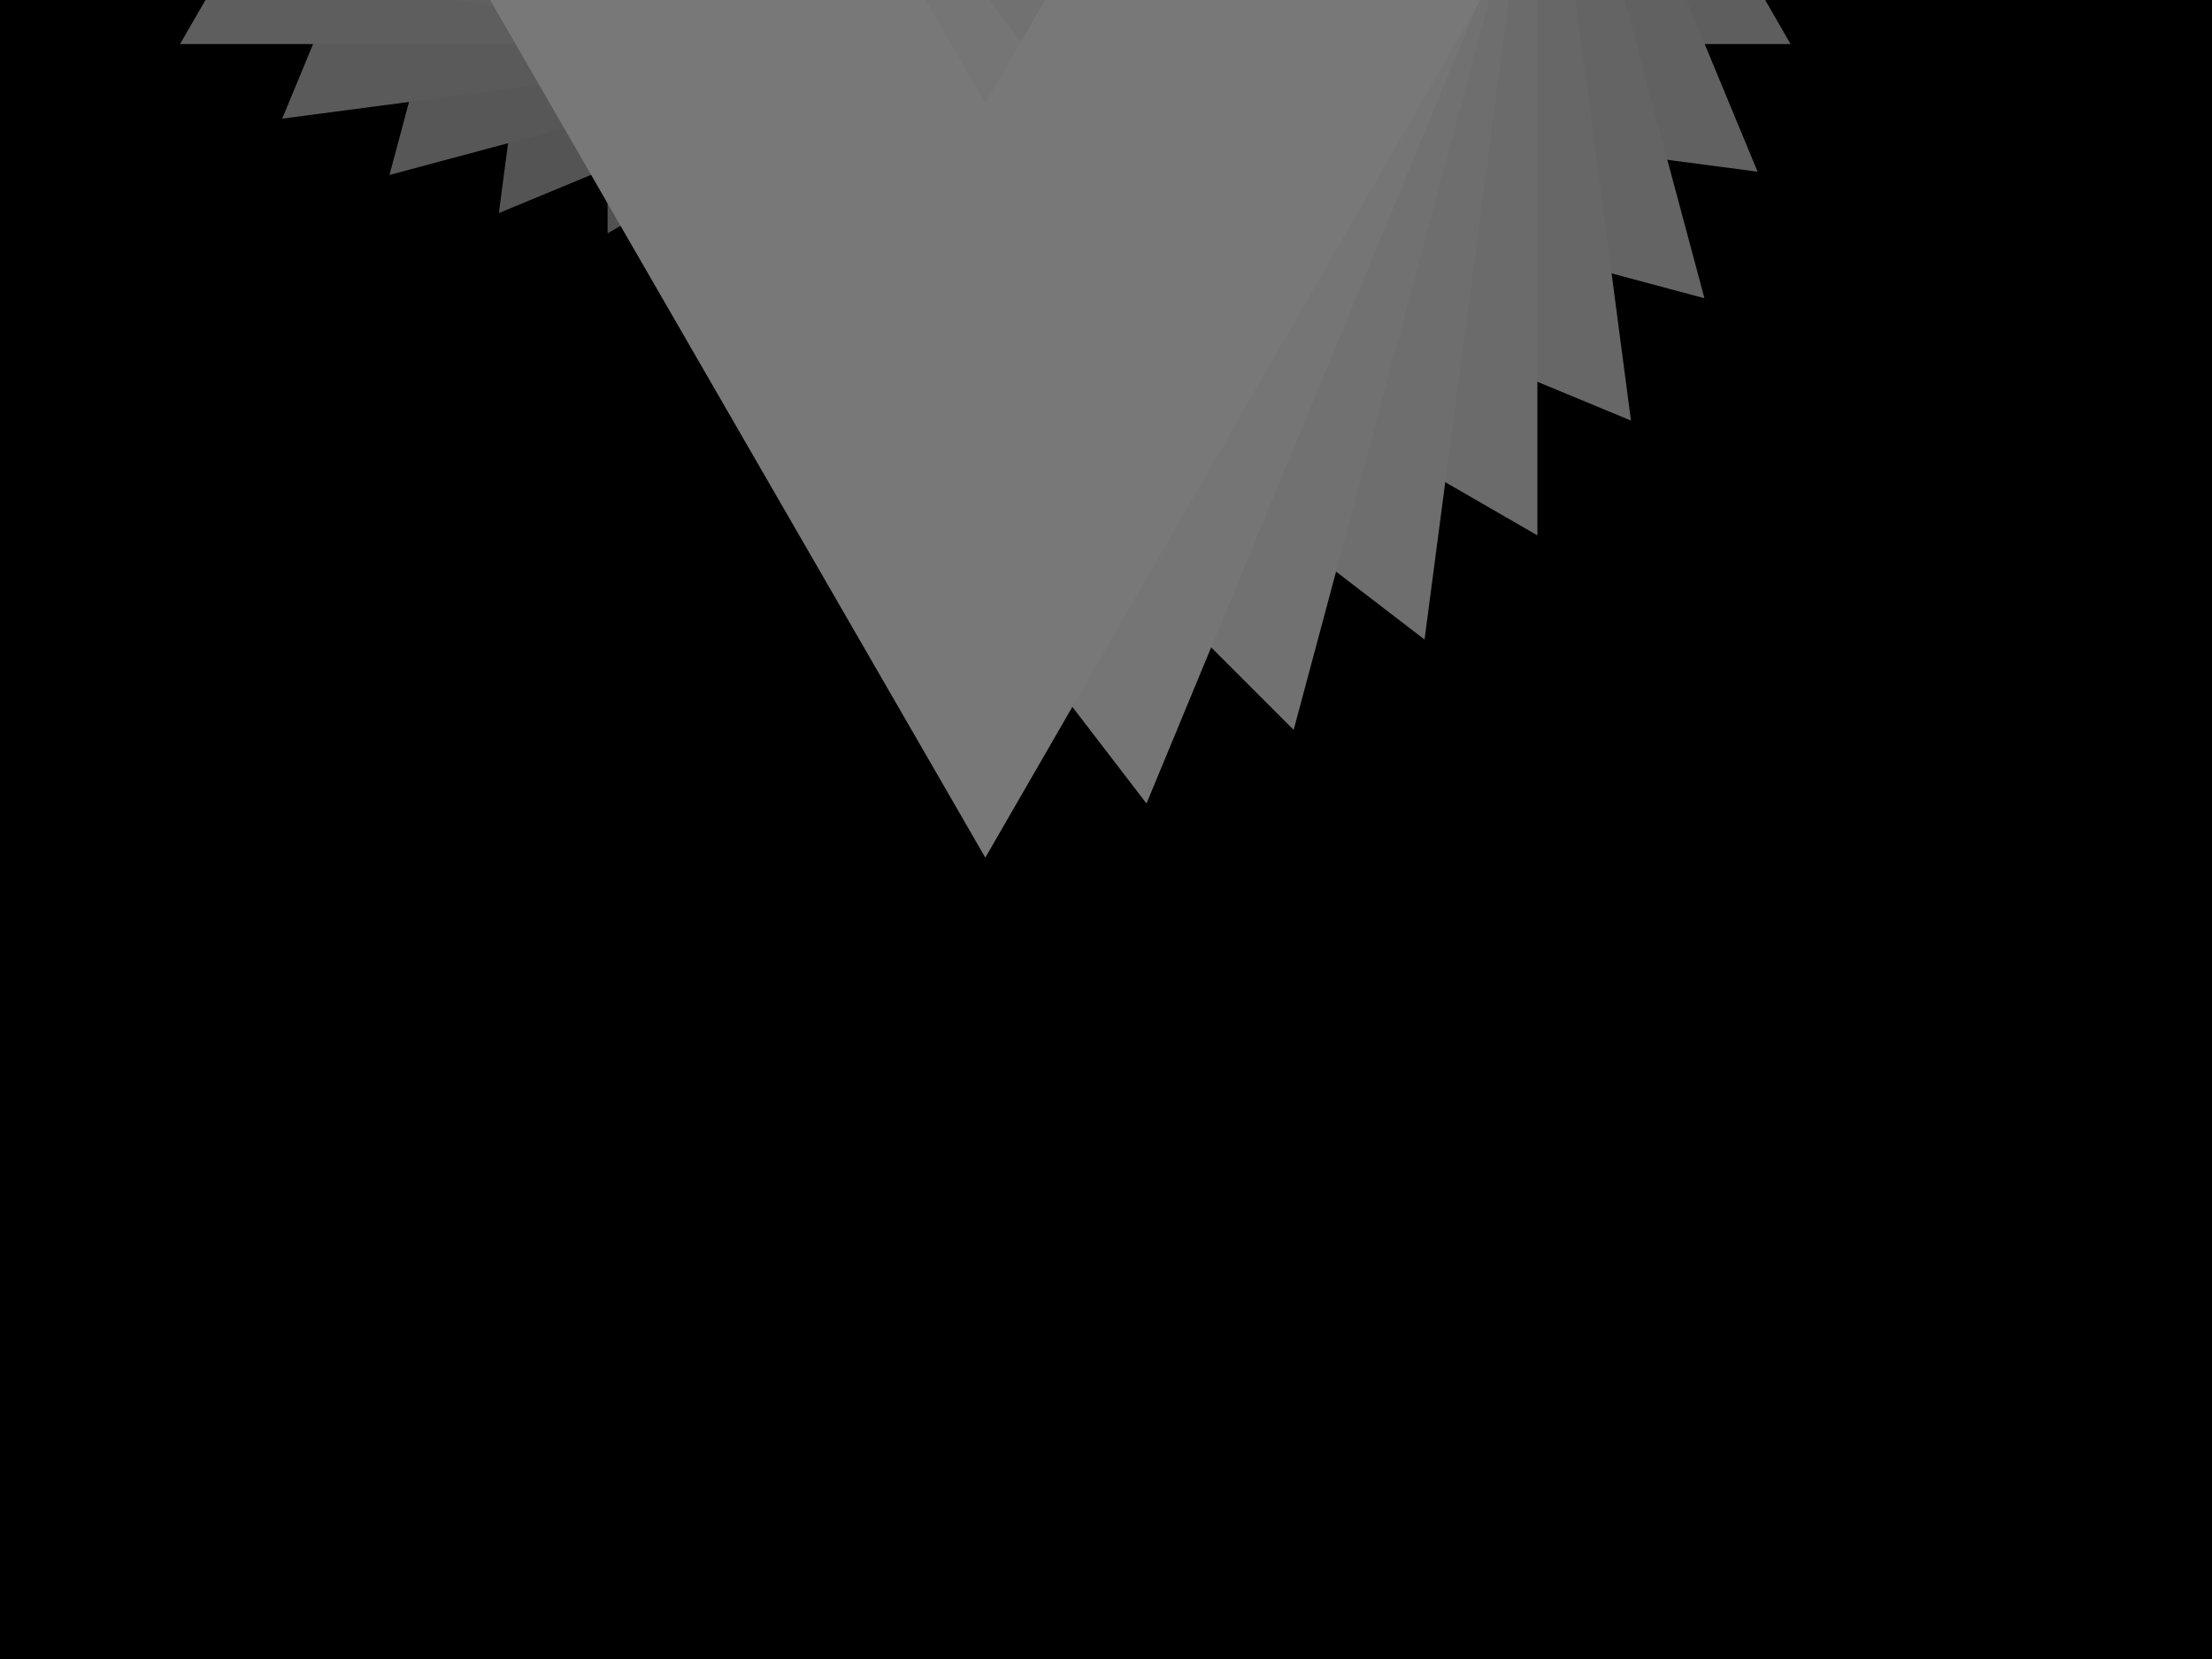
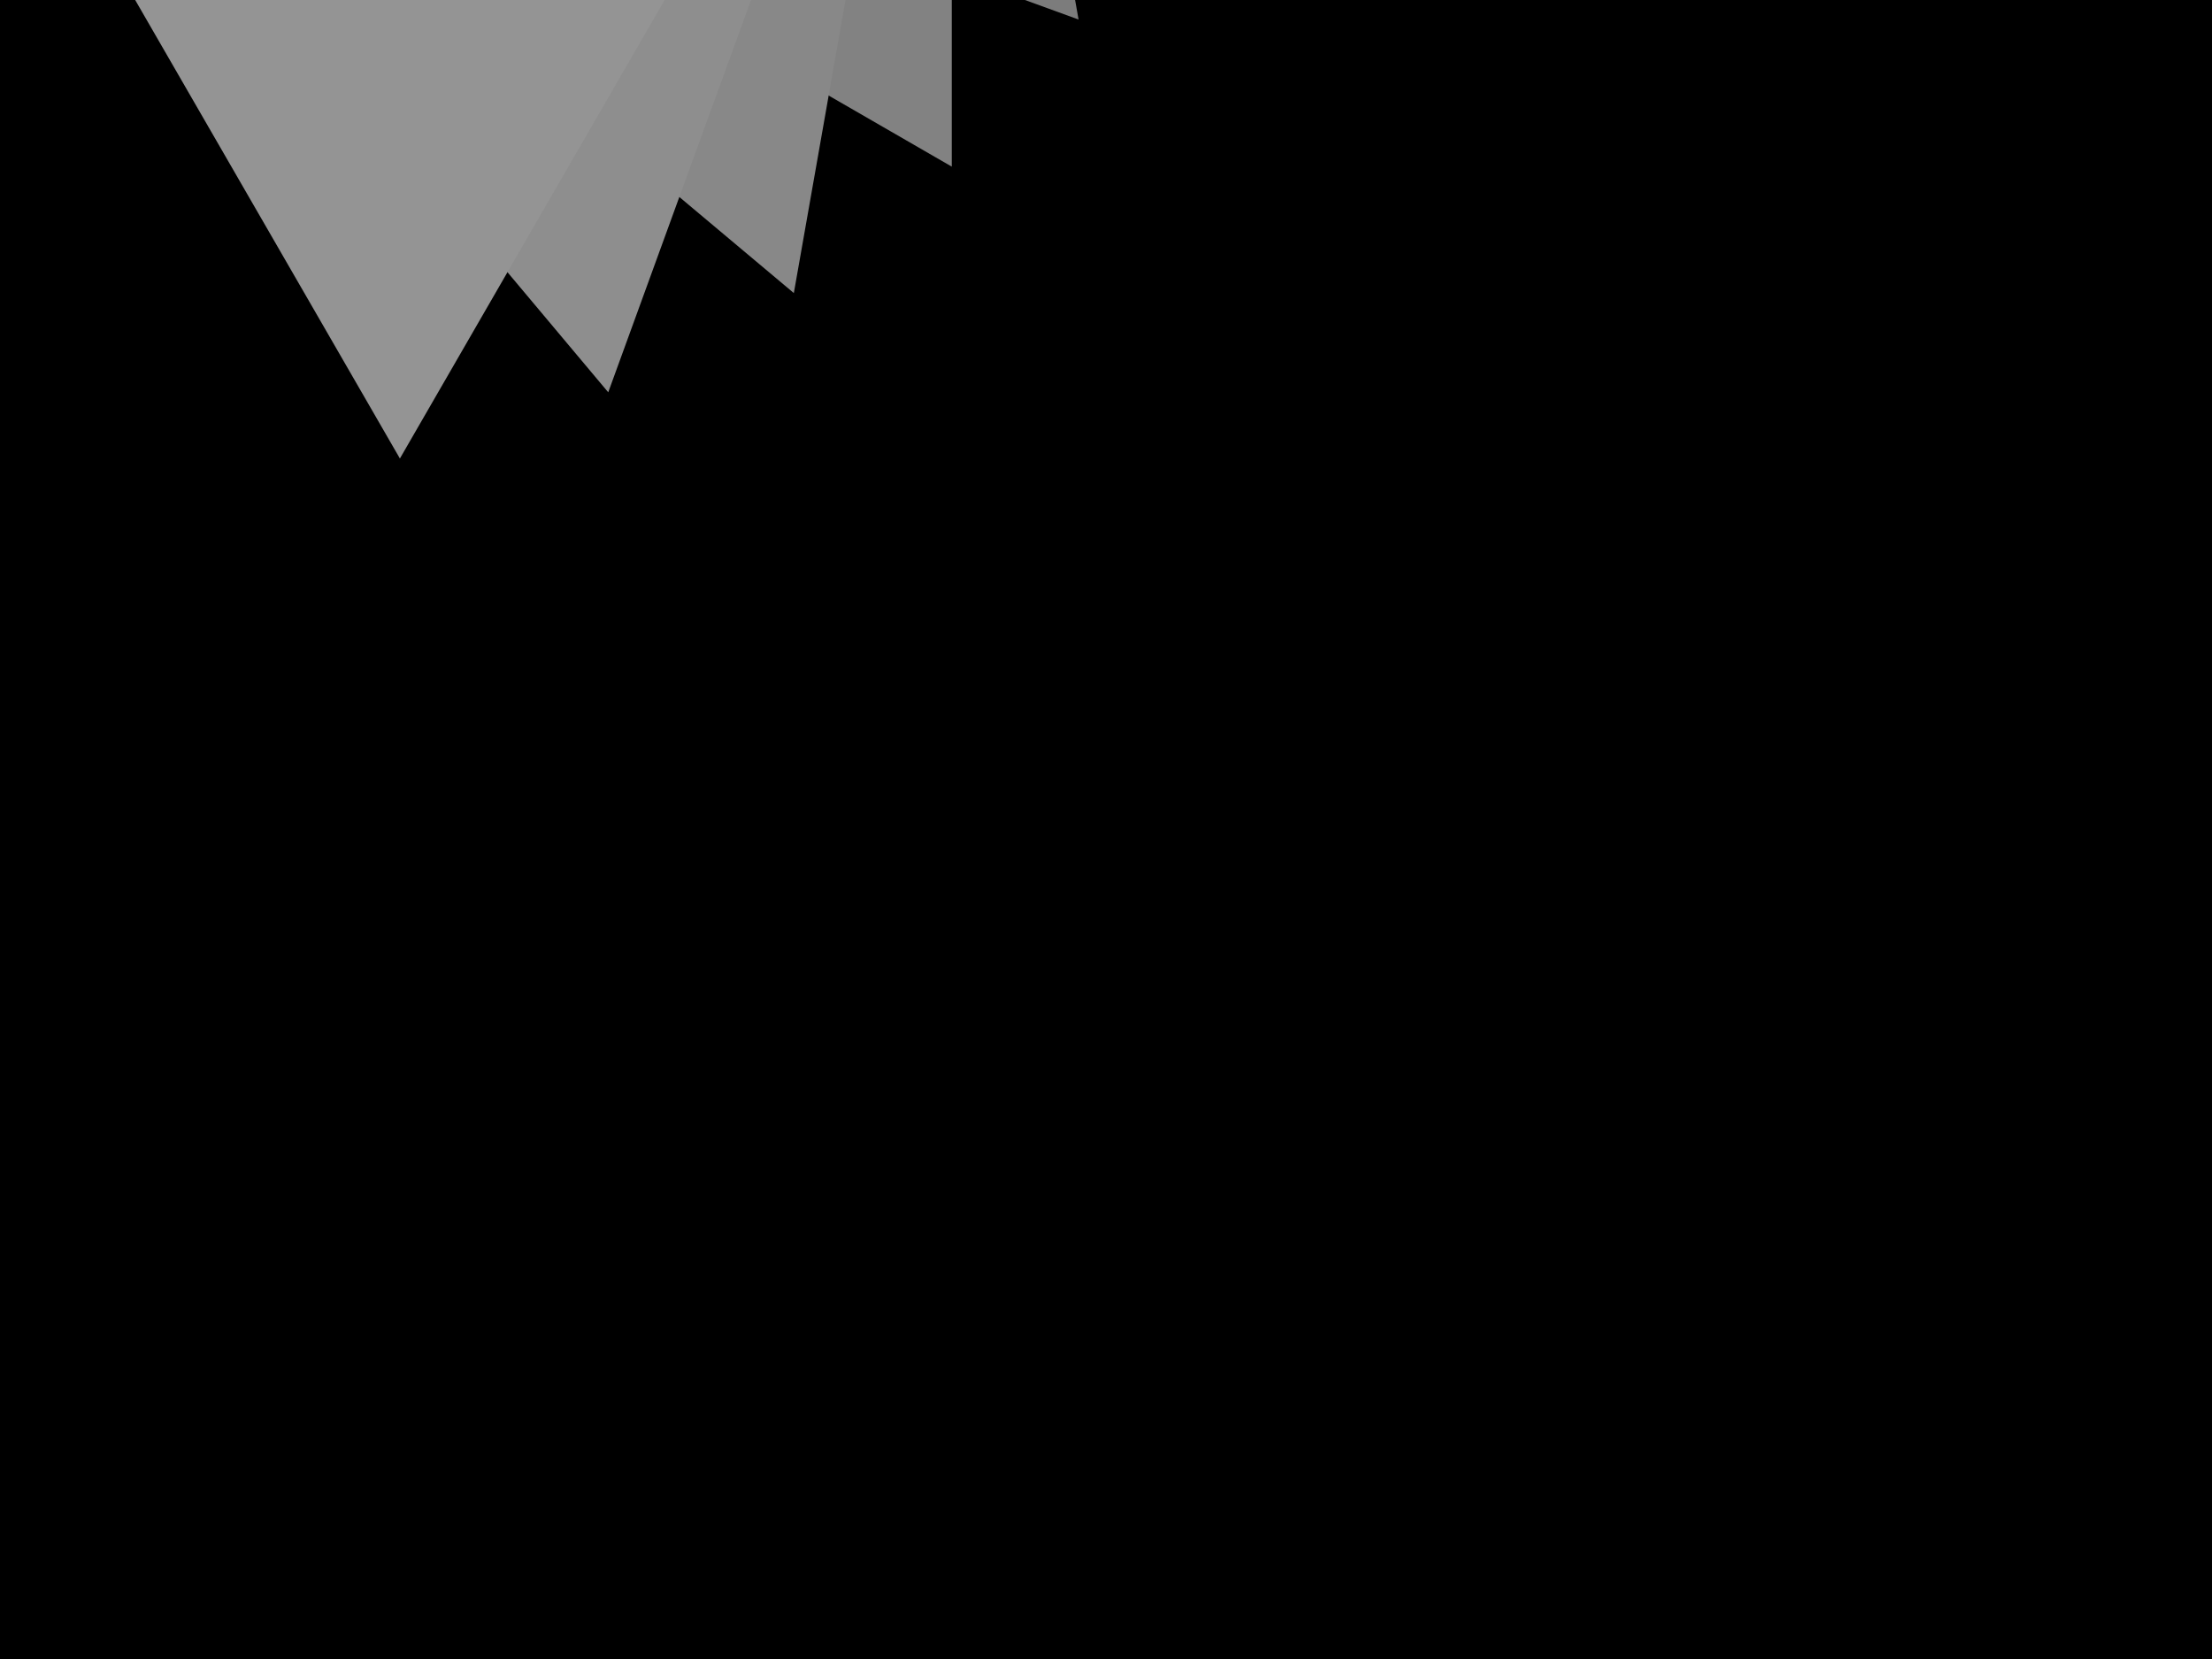
<svg xmlns="http://www.w3.org/2000/svg" viewBox="0 0 2000 1500">
  <rect fill="#000000" width="2000" height="1500" />
  <defs>
    <path fill="none" stroke-width="200" stroke-opacity="1" id="a" d="M0-478l-413.96 717h827.92L0-478l-413.96 717h827.92z" />
  </defs>
-   <g transform="scale(0.775)" style="transform-origin:center">
+   <g transform="scale(0.64)" style="transform-origin:center">
    <g transform="rotate(60 0 0)" style="transform-origin:center">
-       <g transform="rotate(-120 0 0)" style="transform-origin:center">
+       <g transform="rotate(-160 0 0)" style="transform-origin:center">
        <g transform="translate(1000 750)">
-           <use stroke="#2D2D2D" href="#a" transform="rotate(-60 0 0) scale(0.4)" />
-           <use stroke="#303030" href="#a" transform="rotate(-52.5 0 0) scale(0.475)" />
-           <use stroke="#333333" href="#a" transform="rotate(-45 0 0) scale(0.55)" />
-           <use stroke="#363636" href="#a" transform="rotate(-37.5 0 0) scale(0.625)" />
-           <use stroke="#393939" href="#a" transform="rotate(-30 0 0) scale(0.7)" />
-           <use stroke="#3c3c3c" href="#a" transform="rotate(-22.5 0 0) scale(0.775)" />
-           <use stroke="#3f3f3f" href="#a" transform="rotate(-15 0 0) scale(0.85)" />
-           <use stroke="#424242" href="#a" transform="rotate(-7.5 0 0) scale(0.925)" />
-           <use stroke="#454545" href="#a" transform="" />
-           <use stroke="#484848" href="#a" transform="rotate(7.5 0 0) scale(1.075)" />
-           <use stroke="#4b4b4b" href="#a" transform="rotate(15 0 0) scale(1.15)" />
-           <use stroke="#4e4e4e" href="#a" transform="rotate(22.5 0 0) scale(1.225)" />
-           <use stroke="#515151" href="#a" transform="rotate(30 0 0) scale(1.3)" />
-           <use stroke="#545454" href="#a" transform="rotate(37.5 0 0) scale(1.375)" />
-           <use stroke="#575757" href="#a" transform="rotate(45 0 0) scale(1.45)" />
-           <use stroke="#5a5a5a" href="#a" transform="rotate(52.5 0 0) scale(1.525)" />
-           <use stroke="#5e5e5e" href="#a" transform="rotate(60 0 0) scale(1.6)" />
-           <use stroke="#616161" href="#a" transform="rotate(67.5 0 0) scale(1.675)" />
-           <use stroke="#646464" href="#a" transform="rotate(75 0 0) scale(1.75)" />
-           <use stroke="#676767" href="#a" transform="rotate(82.5 0 0) scale(1.825)" />
+           <use stroke="#121212" href="#a" transform="rotate(-80 0 0) scale(0.2)" />
+           <use stroke="#171717" href="#a" transform="rotate(-70 0 0) scale(0.3)" />
+           <use stroke="#1c1c1c" href="#a" transform="rotate(-60 0 0) scale(0.4)" />
+           <use stroke="#202020" href="#a" transform="rotate(-50 0 0) scale(0.5)" />
+           <use stroke="#252525" href="#a" transform="rotate(-40 0 0) scale(0.6)" />
+           <use stroke="#2a2a2a" href="#a" transform="rotate(-30 0 0) scale(0.7)" />
+           <use stroke="#2f2f2f" href="#a" transform="rotate(-20 0 0) scale(0.8)" />
+           <use stroke="#343434" href="#a" transform="rotate(-10 0 0) scale(0.9)" />
+           <use stroke="#393939" href="#a" transform="" />
+           <use stroke="#3e3e3e" href="#a" transform="rotate(10 0 0) scale(1.1)" />
+           <use stroke="#444444" href="#a" transform="rotate(20 0 0) scale(1.2)" />
+           <use stroke="#494949" href="#a" transform="rotate(30 0 0) scale(1.3)" />
+           <use stroke="#4f4f4f" href="#a" transform="rotate(40 0 0) scale(1.4)" />
+           <use stroke="#545454" href="#a" transform="rotate(50 0 0) scale(1.5)" />
+           <use stroke="#5a5a5a" href="#a" transform="rotate(60 0 0) scale(1.6)" />
+           <use stroke="#5f5f5f" href="#a" transform="rotate(70 0 0) scale(1.7)" />
+           <use stroke="#656565" href="#a" transform="rotate(80 0 0) scale(1.8)" />
          <use stroke="#6b6b6b" href="#a" transform="rotate(90 0 0) scale(1.9)" />
-           <use stroke="#6e6e6e" href="#a" transform="rotate(97.5 0 0) scale(1.975)" />
-           <use stroke="#717171" href="#a" transform="rotate(105 0 0) scale(2.05)" />
-           <use stroke="#757575" href="#a" transform="rotate(112.5 0 0) scale(2.125)" />
-           <use stroke="#787878" href="#a" transform="rotate(120 0 0) scale(2.2)" />
+           <use stroke="#707070" href="#a" transform="rotate(100 0 0) scale(2)" />
+           <use stroke="#767676" href="#a" transform="rotate(110 0 0) scale(2.1)" />
+           <use stroke="#7c7c7c" href="#a" transform="rotate(120 0 0) scale(2.2)" />
+           <use stroke="#828282" href="#a" transform="rotate(130 0 0) scale(2.3)" />
+           <use stroke="#888888" href="#a" transform="rotate(140 0 0) scale(2.4)" />
+           <use stroke="#8e8e8e" href="#a" transform="rotate(150 0 0) scale(2.5)" />
+           <use stroke="#949494" href="#a" transform="rotate(160 0 0) scale(2.6)" />
        </g>
      </g>
    </g>
  </g>
</svg>
